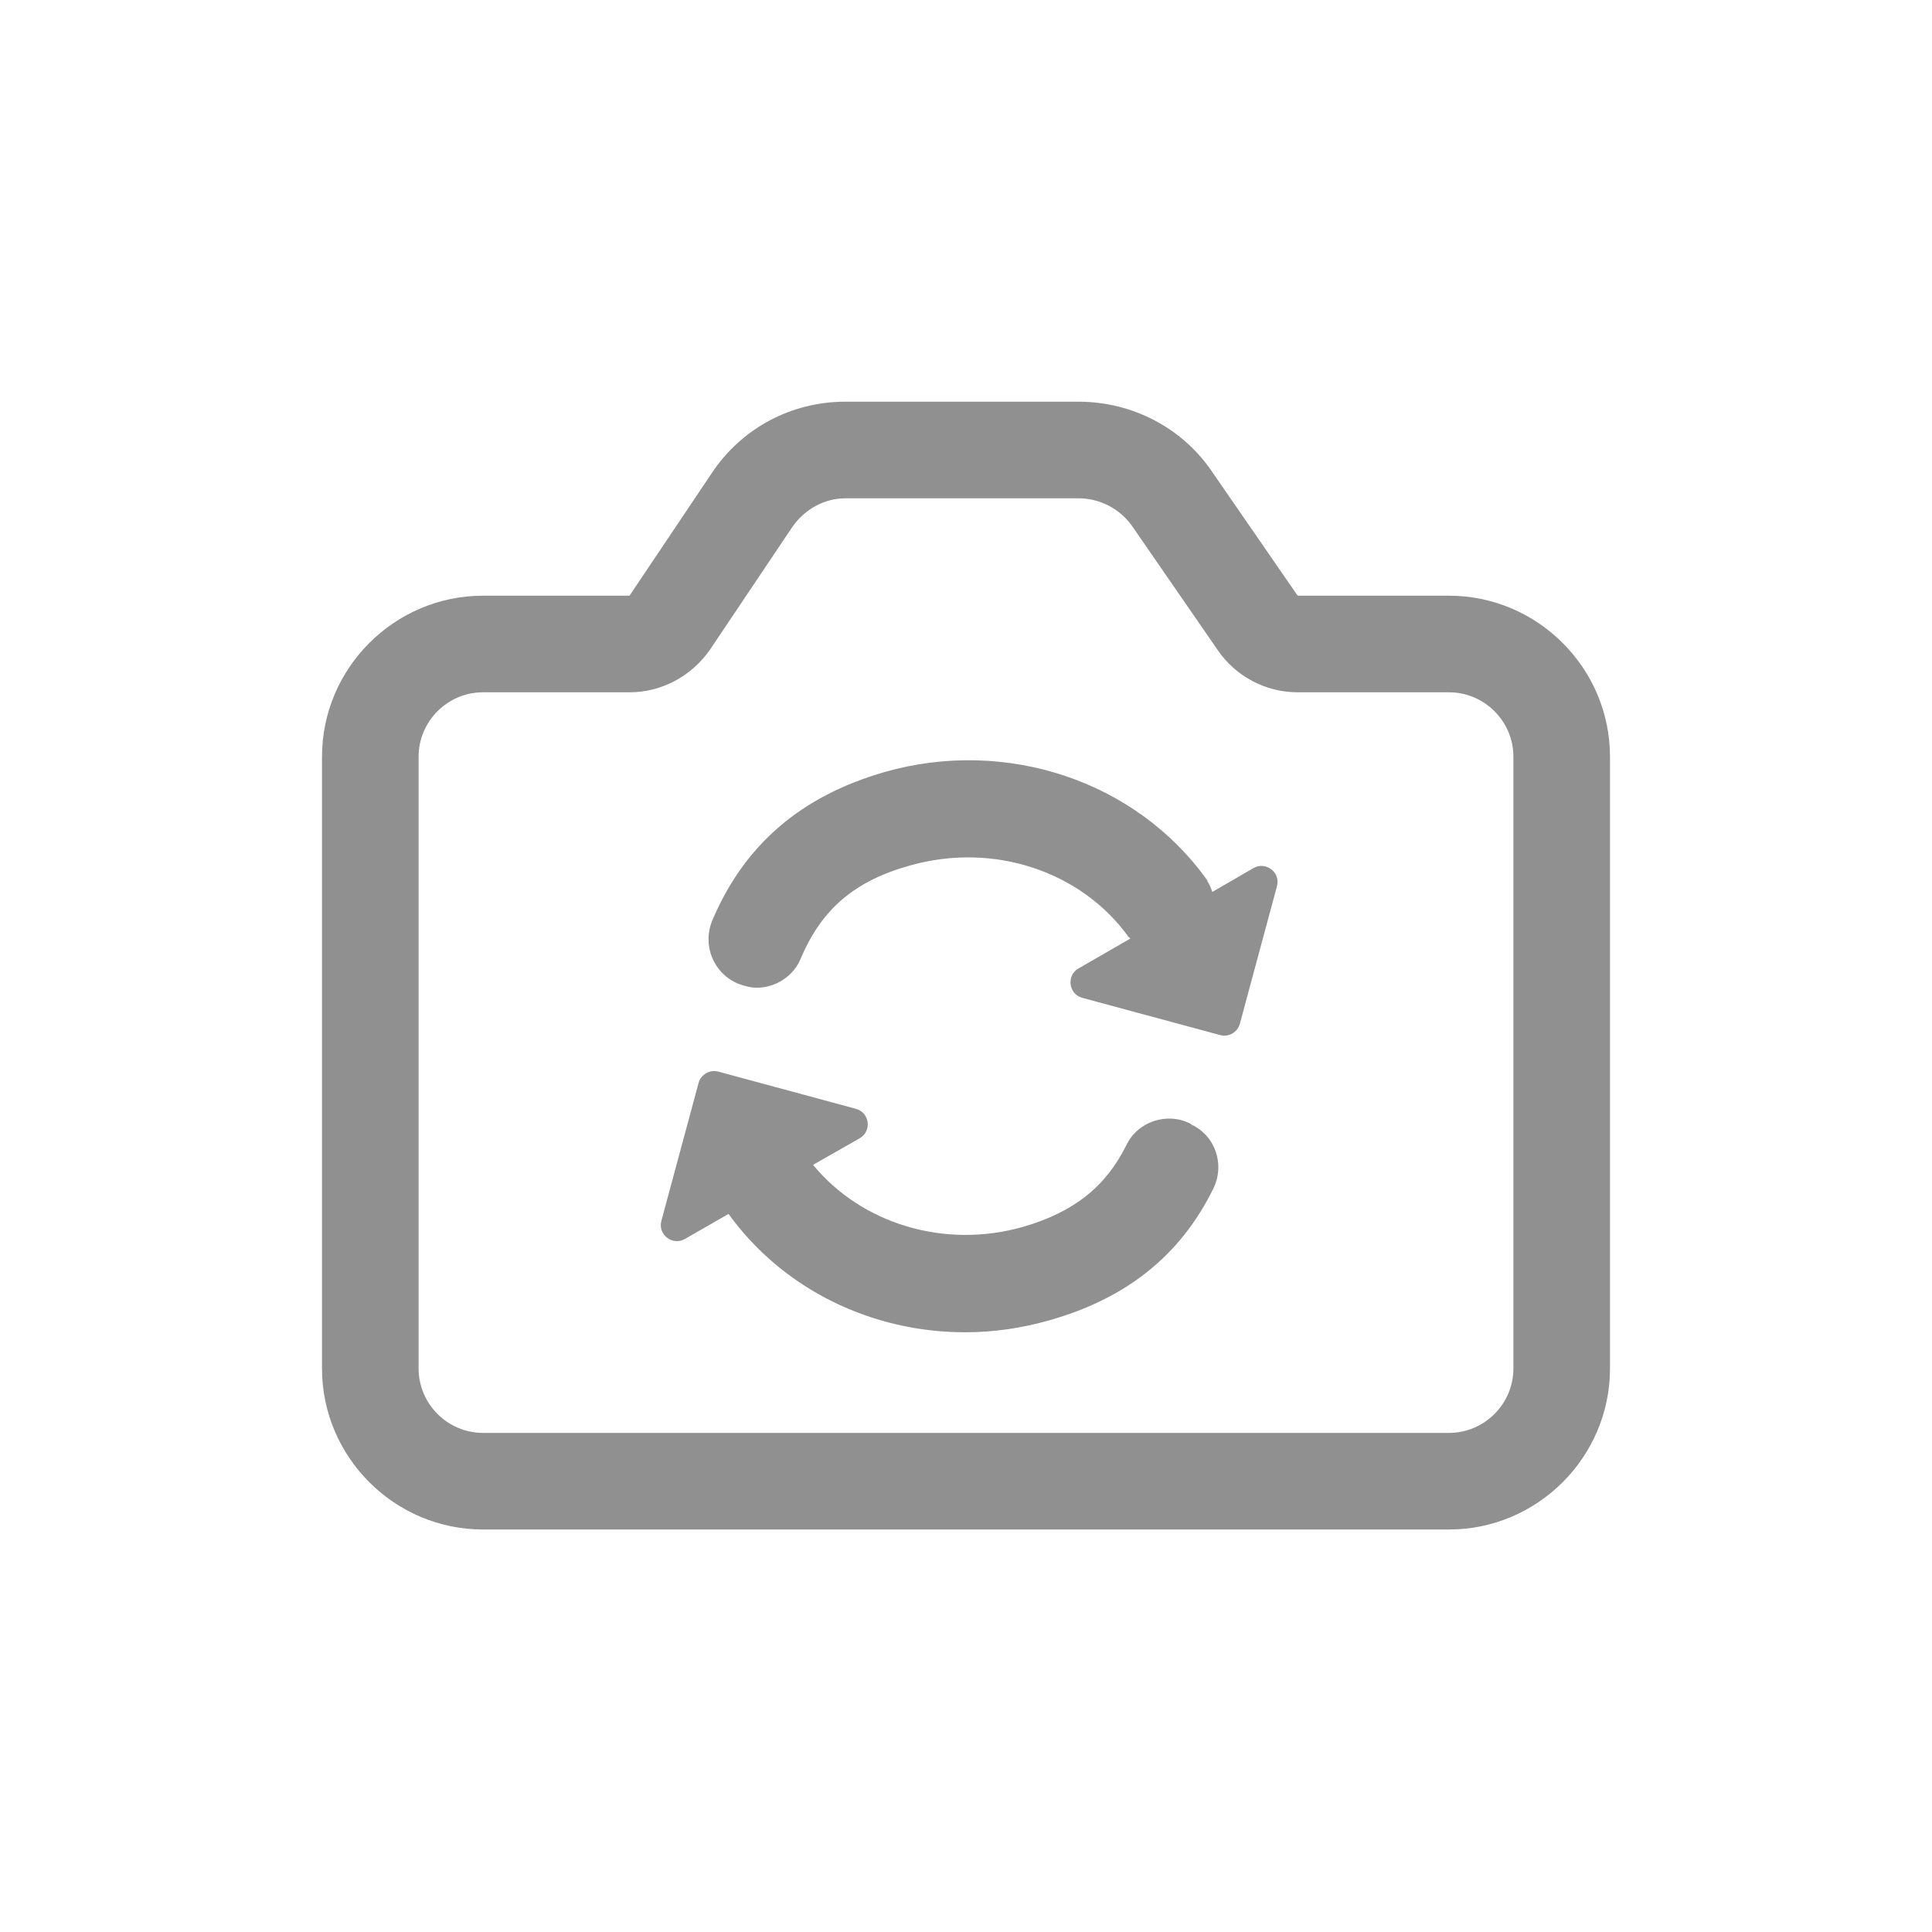
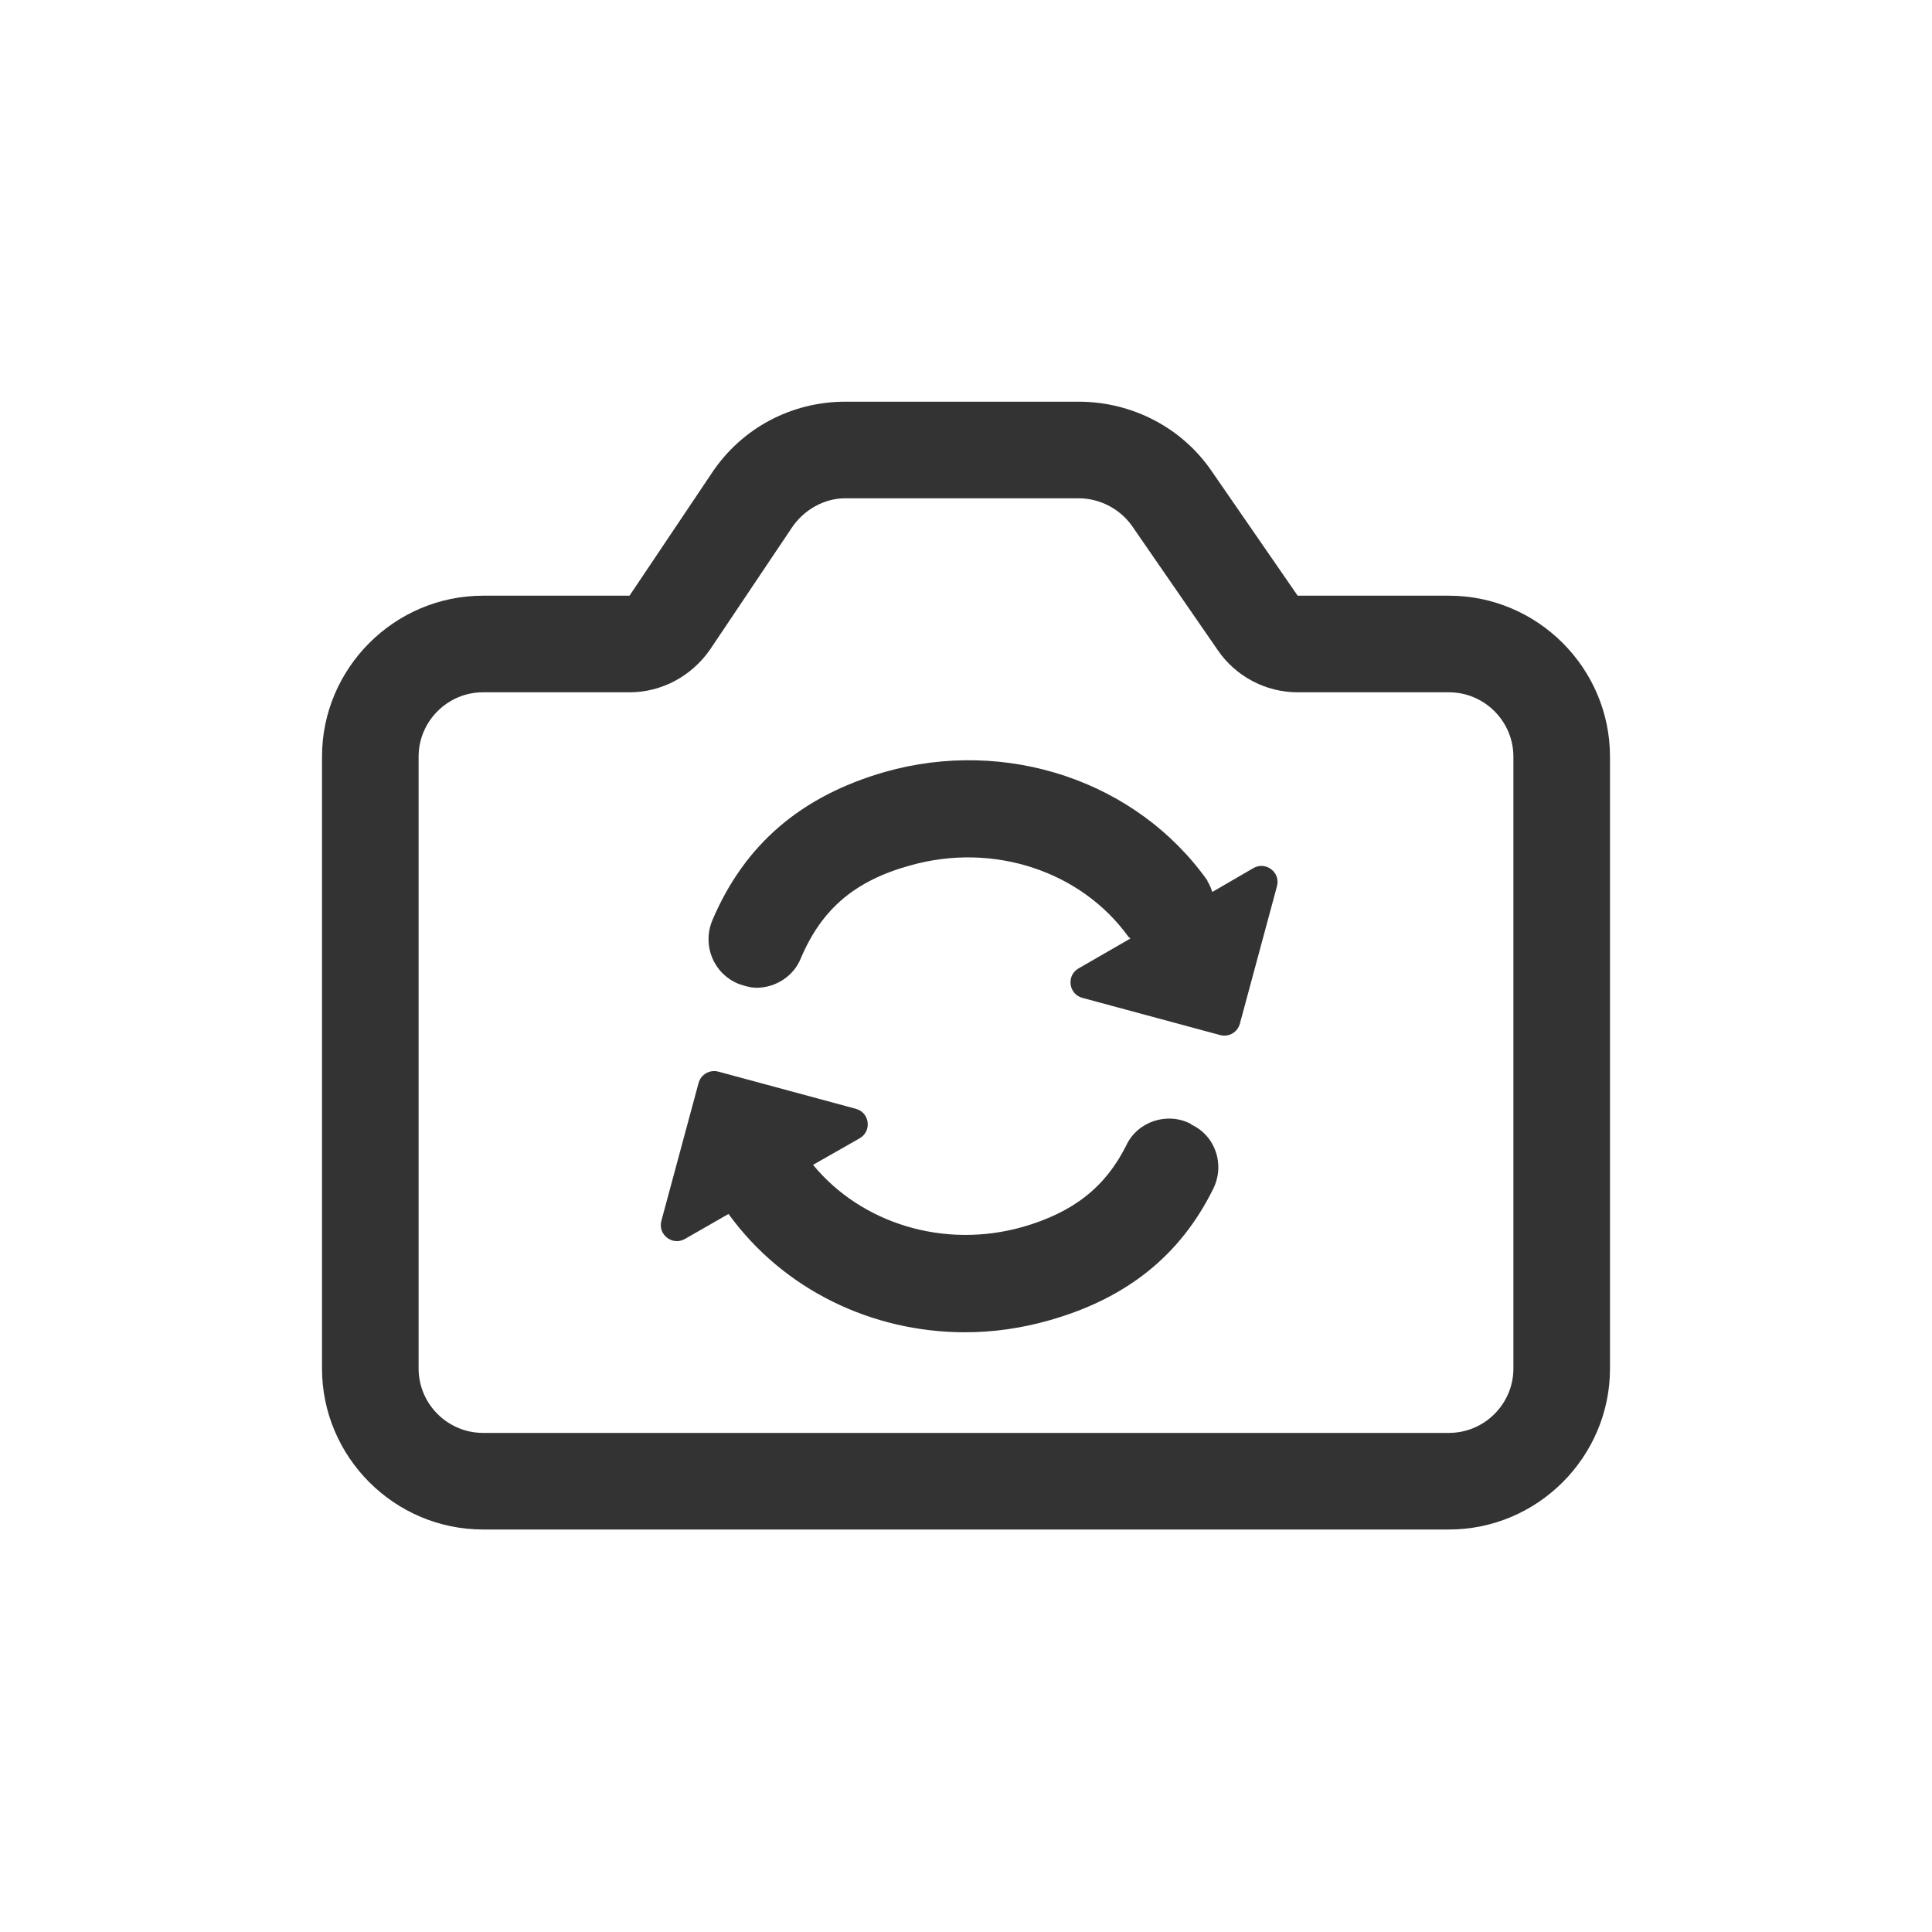
<svg xmlns="http://www.w3.org/2000/svg" width="24" height="24" viewBox="0 0 24 24" fill="none">
-   <path d="M15 10.94C14.12 9.7 12.5 9.16 10.99 9.59C9.95 9.89 9.25 10.49 8.85 11.43C8.72 11.74 8.86 12.09 9.17 12.22C9.25 12.25 9.33 12.27 9.4 12.27C9.63 12.27 9.86 12.13 9.95 11.9C10.21 11.29 10.62 10.94 11.31 10.75C12.34 10.46 13.43 10.82 14.02 11.64C14.02 11.64 14.04 11.65 14.04 11.66L13.398 12.03C13.244 12.118 13.274 12.35 13.446 12.396L15.157 12.858C15.264 12.887 15.373 12.824 15.402 12.717L15.863 11.009C15.91 10.837 15.724 10.695 15.57 10.784L15.06 11.08C15.06 11.08 15.03 10.99 15 10.95V10.94Z" fill="#909090" />
-   <path d="M13.99 14.23C14.13 13.93 14.5 13.81 14.79 13.96L14.8 13.97C15.1 14.11 15.22 14.47 15.07 14.77C14.66 15.6 13.99 16.13 13.04 16.4C12.69 16.5 12.34 16.55 11.99 16.55C10.83 16.55 9.73 16.02 9.05 15.08L8.508 15.391C8.354 15.479 8.169 15.337 8.216 15.165L8.678 13.453C8.707 13.347 8.816 13.284 8.923 13.312L10.632 13.774C10.804 13.82 10.834 14.052 10.678 14.141L10.1 14.47C10.7 15.2 11.73 15.52 12.71 15.24C13.33 15.06 13.73 14.75 13.99 14.23Z" fill="#909090" />
-   <path fill-rule="evenodd" clip-rule="evenodd" d="M18 7.4H16.12L15.05 5.85C14.68 5.31 14.06 4.99 13.4 4.99H10.5C9.83 4.99 9.21 5.32 8.84 5.88L7.82 7.4H6C4.9 7.4 4 8.3 4 9.4V17C4 18.1 4.9 19 6 19H18C19.1 19 20 18.1 20 17V9.4C20 8.3 19.1 7.4 18 7.4ZM18.8 17C18.8 17.44 18.44 17.8 18 17.8H6C5.56 17.8 5.2 17.44 5.2 17V9.4C5.2 8.96 5.56 8.6 6 8.6H7.82C8.22 8.6 8.59 8.4 8.82 8.07L9.84 6.55C9.99 6.33 10.24 6.19 10.5 6.19H13.4C13.66 6.19 13.91 6.32 14.06 6.53L15.13 8.08C15.35 8.4 15.72 8.6 16.12 8.6H18C18.44 8.6 18.8 8.96 18.8 9.4V17Z" fill="#909090" />
+   <path d="M15 10.94C14.12 9.7 12.5 9.16 10.99 9.59C9.95 9.89 9.25 10.49 8.85 11.43C8.72 11.74 8.86 12.09 9.17 12.22C9.25 12.25 9.33 12.27 9.4 12.27C9.63 12.27 9.86 12.13 9.95 11.9C10.21 11.29 10.62 10.94 11.31 10.75C12.34 10.46 13.43 10.82 14.02 11.64C14.02 11.64 14.04 11.65 14.04 11.66L13.398 12.03C13.244 12.118 13.274 12.35 13.446 12.396L15.157 12.858C15.264 12.887 15.373 12.824 15.402 12.717L15.863 11.009C15.91 10.837 15.724 10.695 15.57 10.784L15.06 11.08C15.06 11.08 15.03 10.99 15 10.95V10.94Z" fill="#333333" />
+   <path d="M13.99 14.23C14.13 13.93 14.5 13.81 14.79 13.96L14.8 13.97C15.1 14.11 15.22 14.47 15.07 14.77C14.66 15.6 13.99 16.13 13.04 16.4C12.69 16.5 12.34 16.55 11.99 16.55C10.83 16.55 9.73 16.02 9.05 15.08L8.508 15.391C8.354 15.479 8.169 15.337 8.216 15.165L8.678 13.453C8.707 13.347 8.816 13.284 8.923 13.312L10.632 13.774C10.804 13.82 10.834 14.052 10.678 14.141L10.1 14.47C10.7 15.2 11.73 15.52 12.71 15.24C13.33 15.06 13.73 14.75 13.99 14.23Z" fill="#333333" />
+   <path fill-rule="evenodd" clip-rule="evenodd" d="M18 7.4H16.12L15.05 5.85C14.68 5.31 14.06 4.99 13.4 4.99H10.5C9.83 4.99 9.21 5.32 8.84 5.88L7.82 7.4H6C4.9 7.4 4 8.3 4 9.4V17C4 18.1 4.9 19 6 19H18C19.1 19 20 18.1 20 17V9.4C20 8.3 19.1 7.4 18 7.4ZM18.8 17C18.8 17.44 18.44 17.8 18 17.8H6C5.56 17.8 5.2 17.44 5.2 17V9.4C5.2 8.96 5.56 8.6 6 8.6H7.82C8.22 8.6 8.59 8.4 8.82 8.07L9.84 6.55C9.99 6.33 10.24 6.19 10.5 6.19H13.4C13.66 6.19 13.91 6.32 14.06 6.53L15.13 8.08C15.35 8.4 15.72 8.6 16.12 8.6H18C18.44 8.6 18.8 8.96 18.8 9.4V17Z" fill="#333333" />
</svg>
